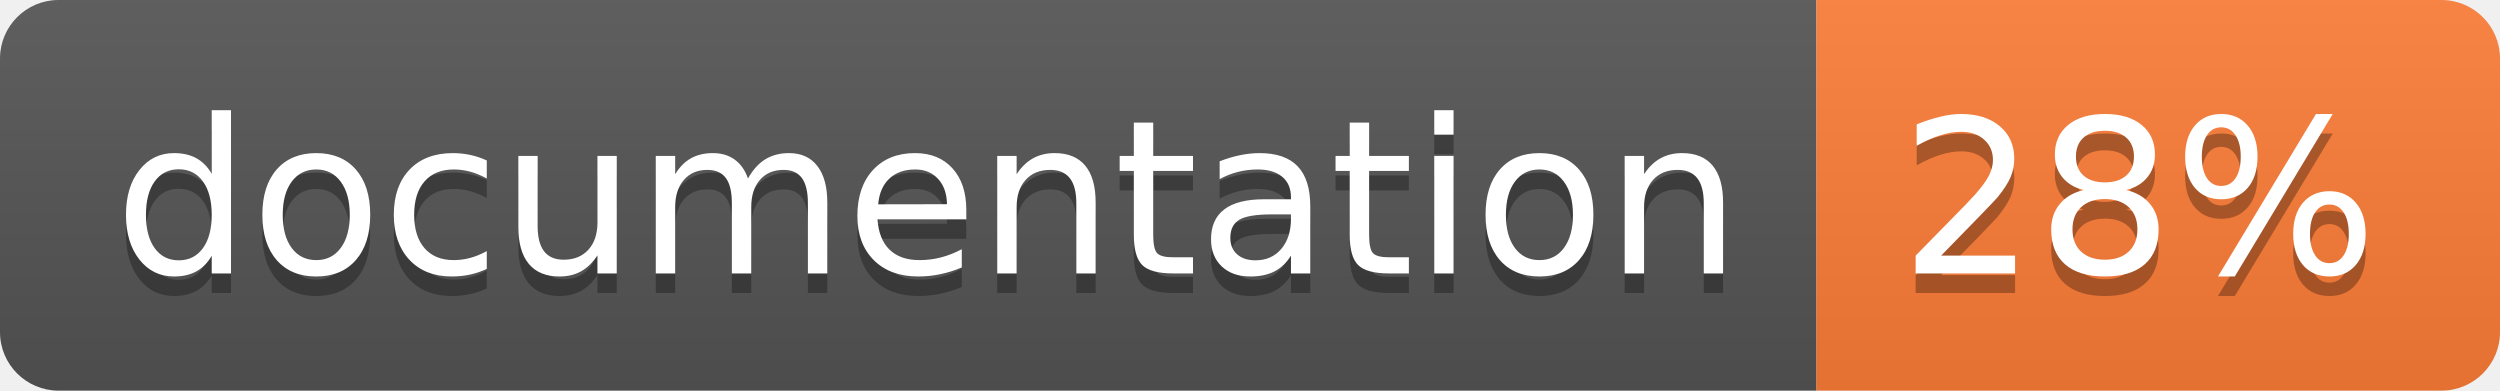
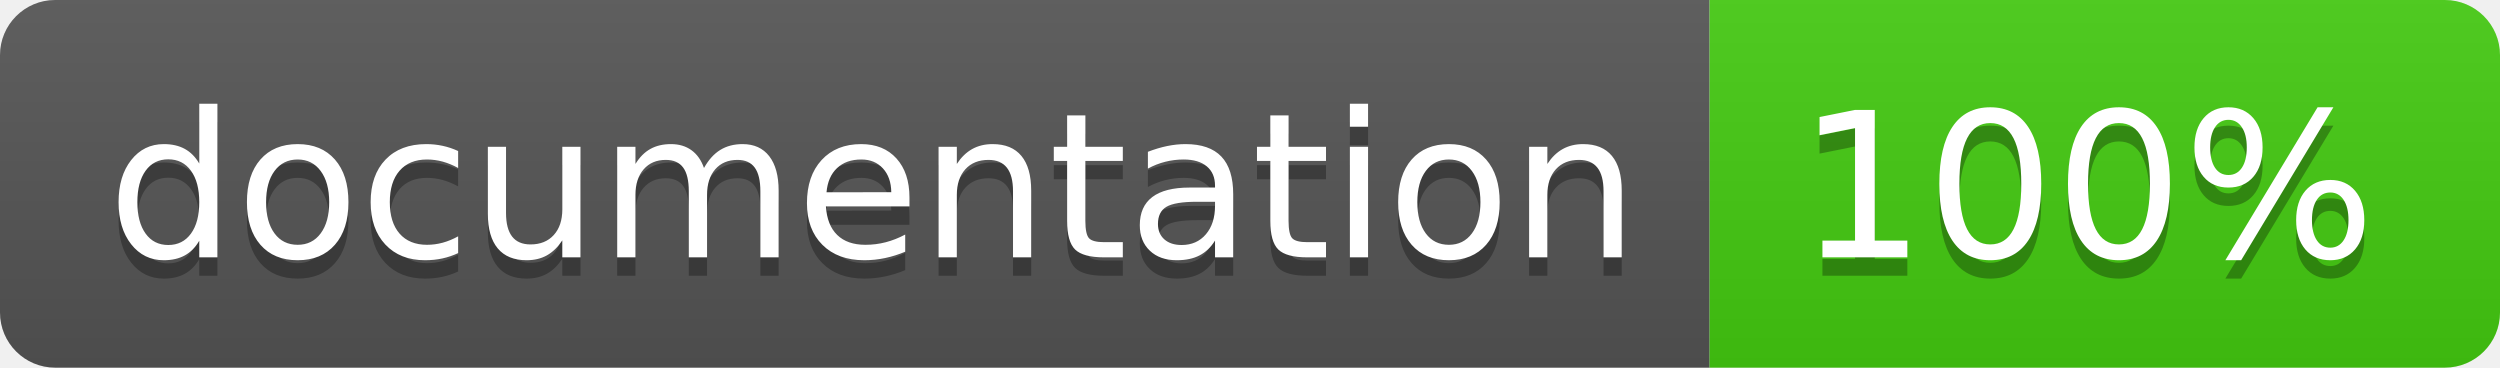
- <svg xmlns="http://www.w3.org/2000/svg" width="128" height="20">
+ <svg xmlns="http://www.w3.org/2000/svg" width="136" height="20">
  <linearGradient id="b" x2="0" y2="100%">
    <stop offset="0" stop-color="#bbb" stop-opacity=".1" />
    <stop offset="1" stop-opacity=".1" />
  </linearGradient>
  <clipPath id="a">
-     <rect width="128" height="20" rx="3" fill="#fff" />
+     <rect width="136" height="20" rx="3" fill="#fff" />
  </clipPath>
  <g clip-path="url(#a)">
    <path fill="#555" d="M0 0h93v20H0z" />
-     <path fill="#fe7d37" d="M93 0h35v20H93z" />
-     <path fill="url(#b)" d="M0 0h128v20H0z" />
+     <path fill="#4c1" d="M93 0h43v20H93z" />
+     <path fill="url(#b)" d="M0 0h136v20H0z" />
  </g>
  <g fill="#fff" text-anchor="middle" font-family="DejaVu Sans,Verdana,Geneva,sans-serif" font-size="110">
    <text x="475" y="150" fill="#010101" fill-opacity=".3" transform="scale(.1)" textLength="830">
      documentation
    </text>
    <text x="475" y="140" transform="scale(.1)" textLength="830">
      documentation
    </text>
-     <text x="1095" y="150" fill="#010101" fill-opacity=".3" transform="scale(.1)" textLength="250">
-       28%
+     <text x="1135" y="150" fill="#010101" fill-opacity=".3" transform="scale(.1)" textLength="330">
+       100%
    </text>
-     <text x="1095" y="140" transform="scale(.1)" textLength="250">
-       28%
+     <text x="1135" y="140" transform="scale(.1)" textLength="330">
+       100%
    </text>
  </g>
</svg>
